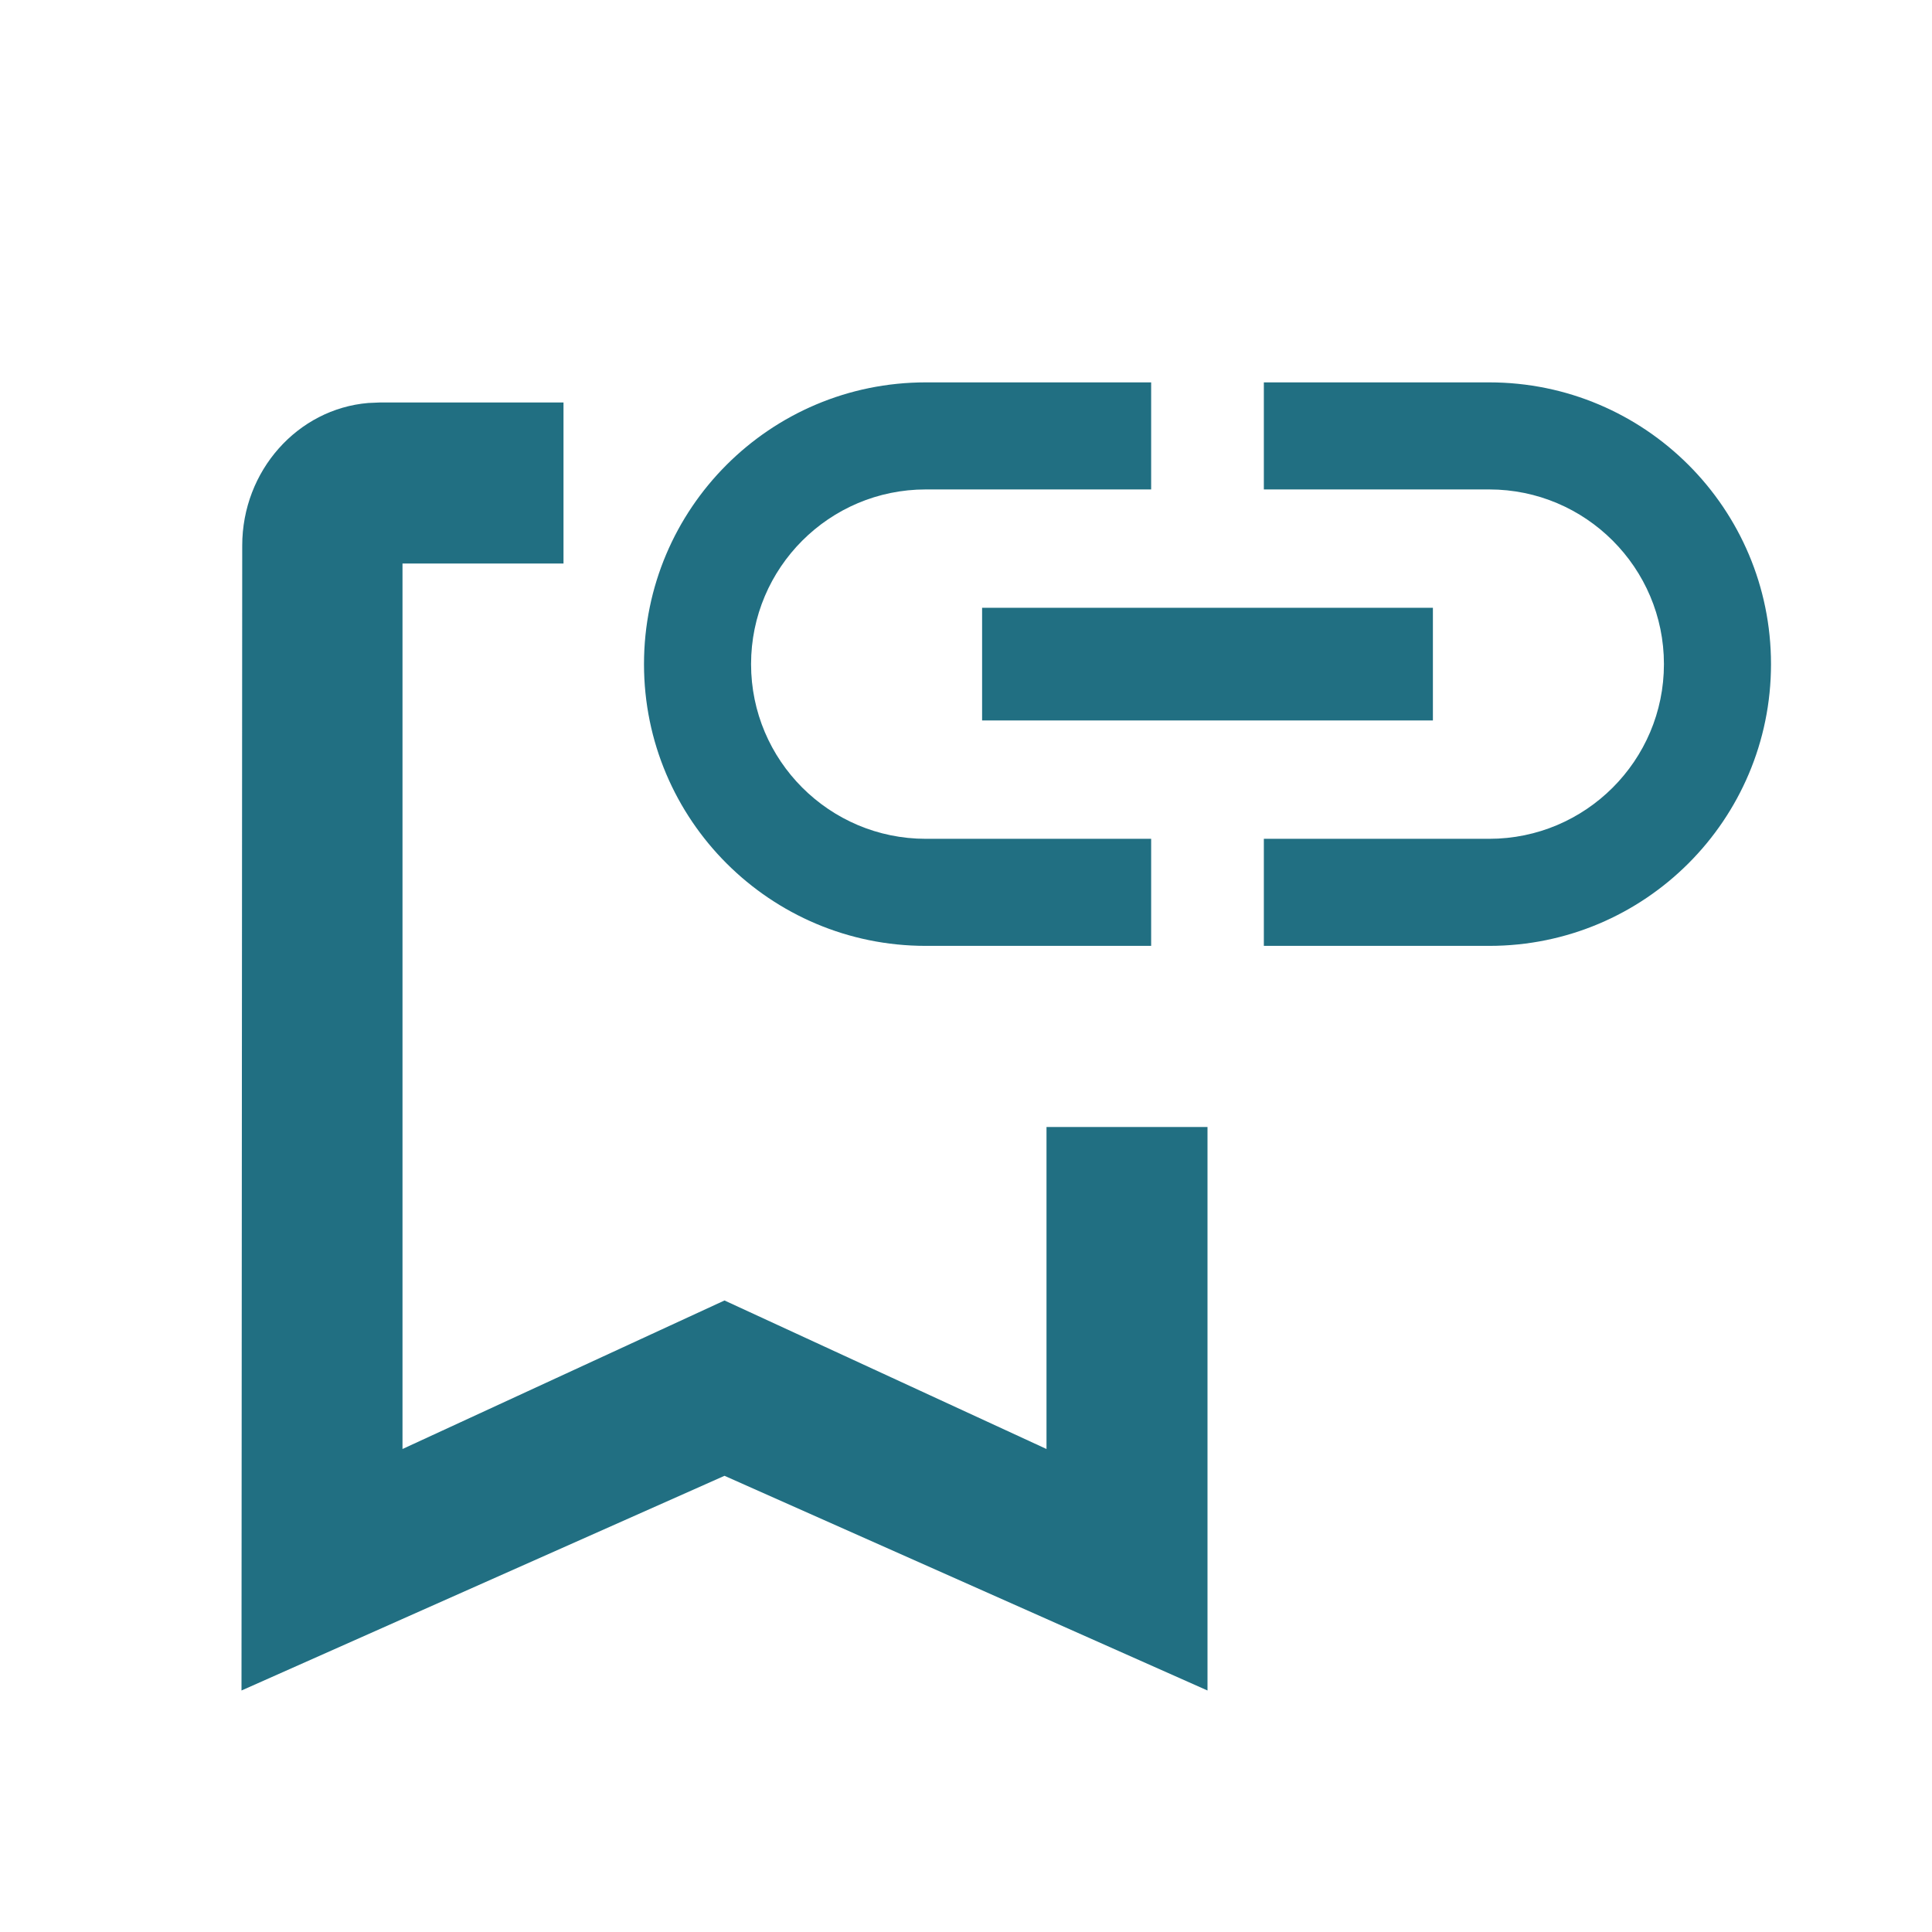
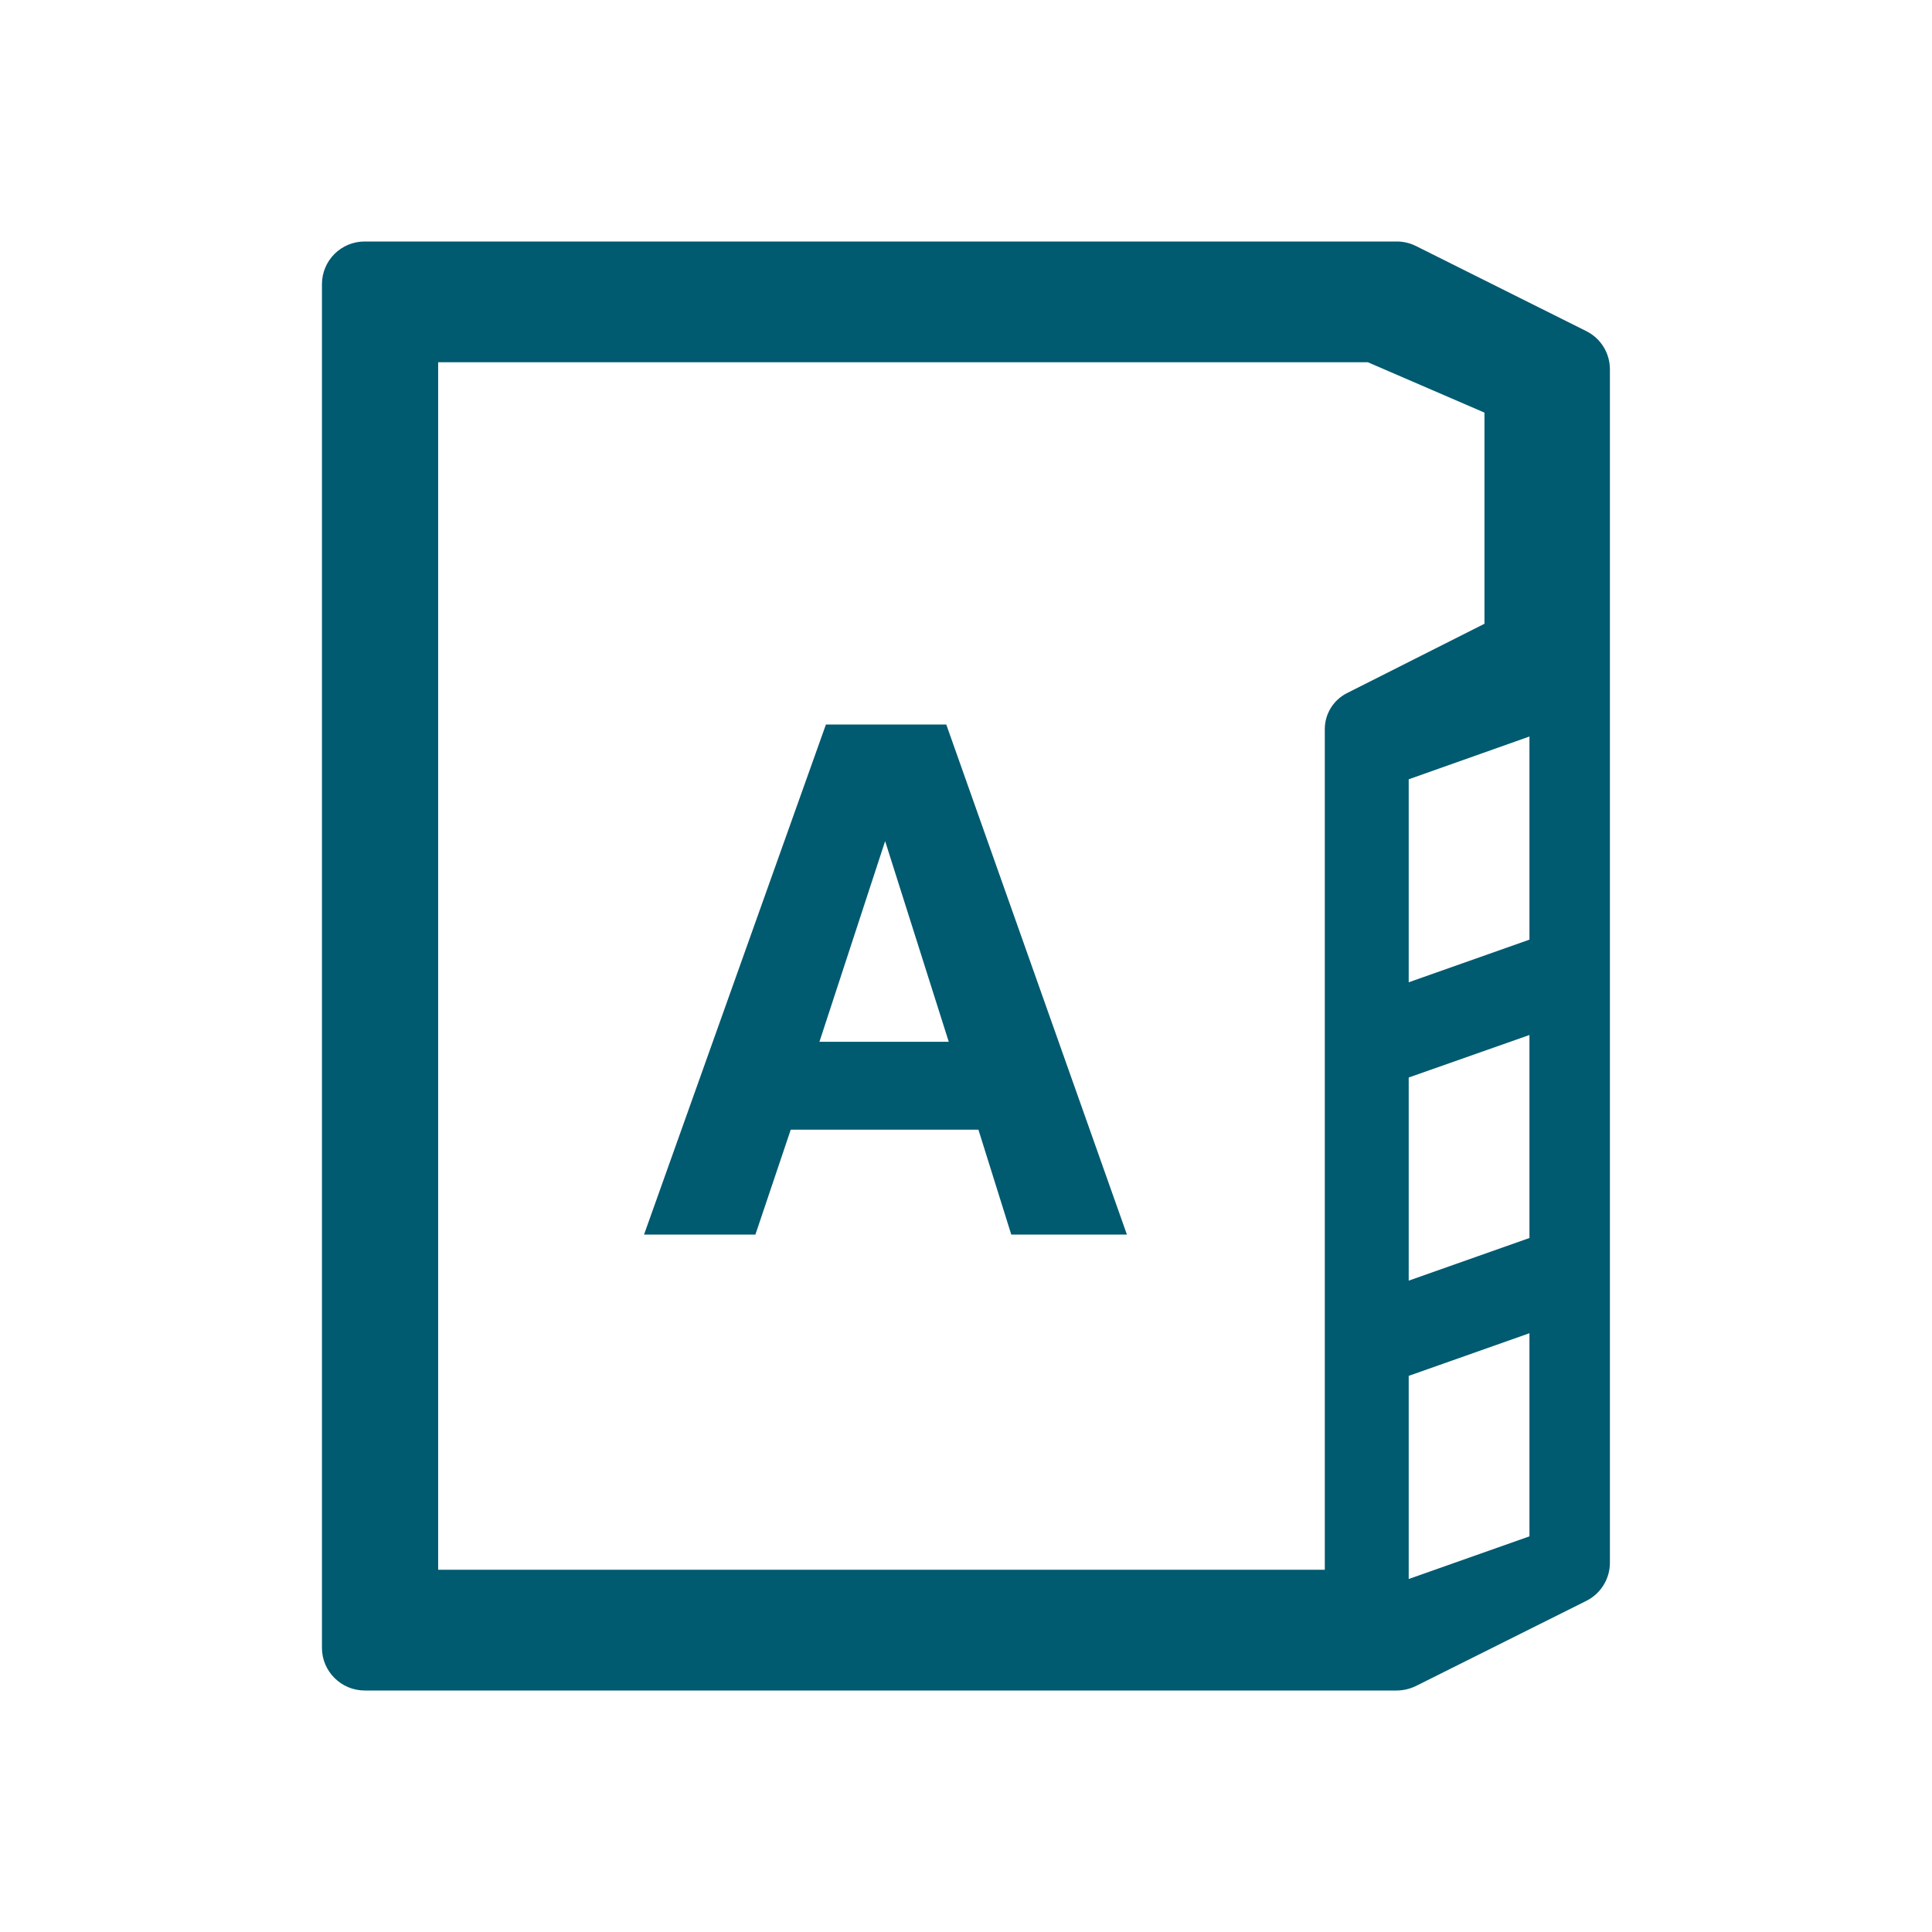
- <svg xmlns="http://www.w3.org/2000/svg" width="18" height="18" viewBox="0 0 24 24">
+ <svg xmlns="http://www.w3.org/2000/svg" width="14" height="14">
  <g fill="none" fill-rule="evenodd">
-     <g>
-       <path fill="#EEE" fill-opacity="0" d="M0 0H24V24H0z" />
-       <path fill="#005A70" fill-opacity=".87" fill-rule="nonzero" d="M7 5v2H5v11l4-1.845L13 18v-4h2v7l-6-2.667L3 21l.009-14.222c0-.93.688-1.698 1.565-1.772L4.714 5H7zm7.3-.25v1.33h-2.8c-1.197 0-2.17.973-2.17 2.17s.973 2.17 2.17 2.17h2.8v1.33h-2.8c-1.933 0-3.5-1.567-3.5-3.5s1.567-3.5 3.5-3.5h2.8zm4.2 0c1.933 0 3.5 1.567 3.5 3.5s-1.567 3.5-3.5 3.5h-2.8v-1.33h2.8c1.197 0 2.17-.973 2.17-2.17s-.973-2.17-2.17-2.17h-2.8V4.75zm-.7 2.8v1.4h-5.6v-1.4h5.6z" />
-     </g>
+     <path d="M0 0h14v14H0z" />
+     <path d="M2.333 11.941c0 .17.139.309.31.309h7.48a.322.322 0 0 0 .138-.033l1.235-.617a.309.309 0 0 0 .17-.276V2.676a.309.309 0 0 0-.17-.276l-1.235-.617a.31.31 0 0 0-.138-.033h-7.48a.309.309 0 0 0-.31.309v9.882zm8.75-.808-.875.309V9.97l.875-.309v1.472zm0-2.162-.875.309V7.808l.875-.308v1.47zm0-2.162-.875.309V5.647l.875-.31V6.81zM3.174 2.625h6.738l.845.365v1.53l-.997.503a.292.292 0 0 0-.16.261V11.375H3.175v-8.75z" fill="#005A70" fill-rule="nonzero" />
+     <path d="m5.474 8.946.256-.76H7.09l.238.76h.838L6.857 5.25h-.872L4.667 8.946h.807zm1.401-1.397h-.937l.476-1.454.461 1.454z" fill="#005A70" fill-rule="nonzero" />
  </g>
</svg>
